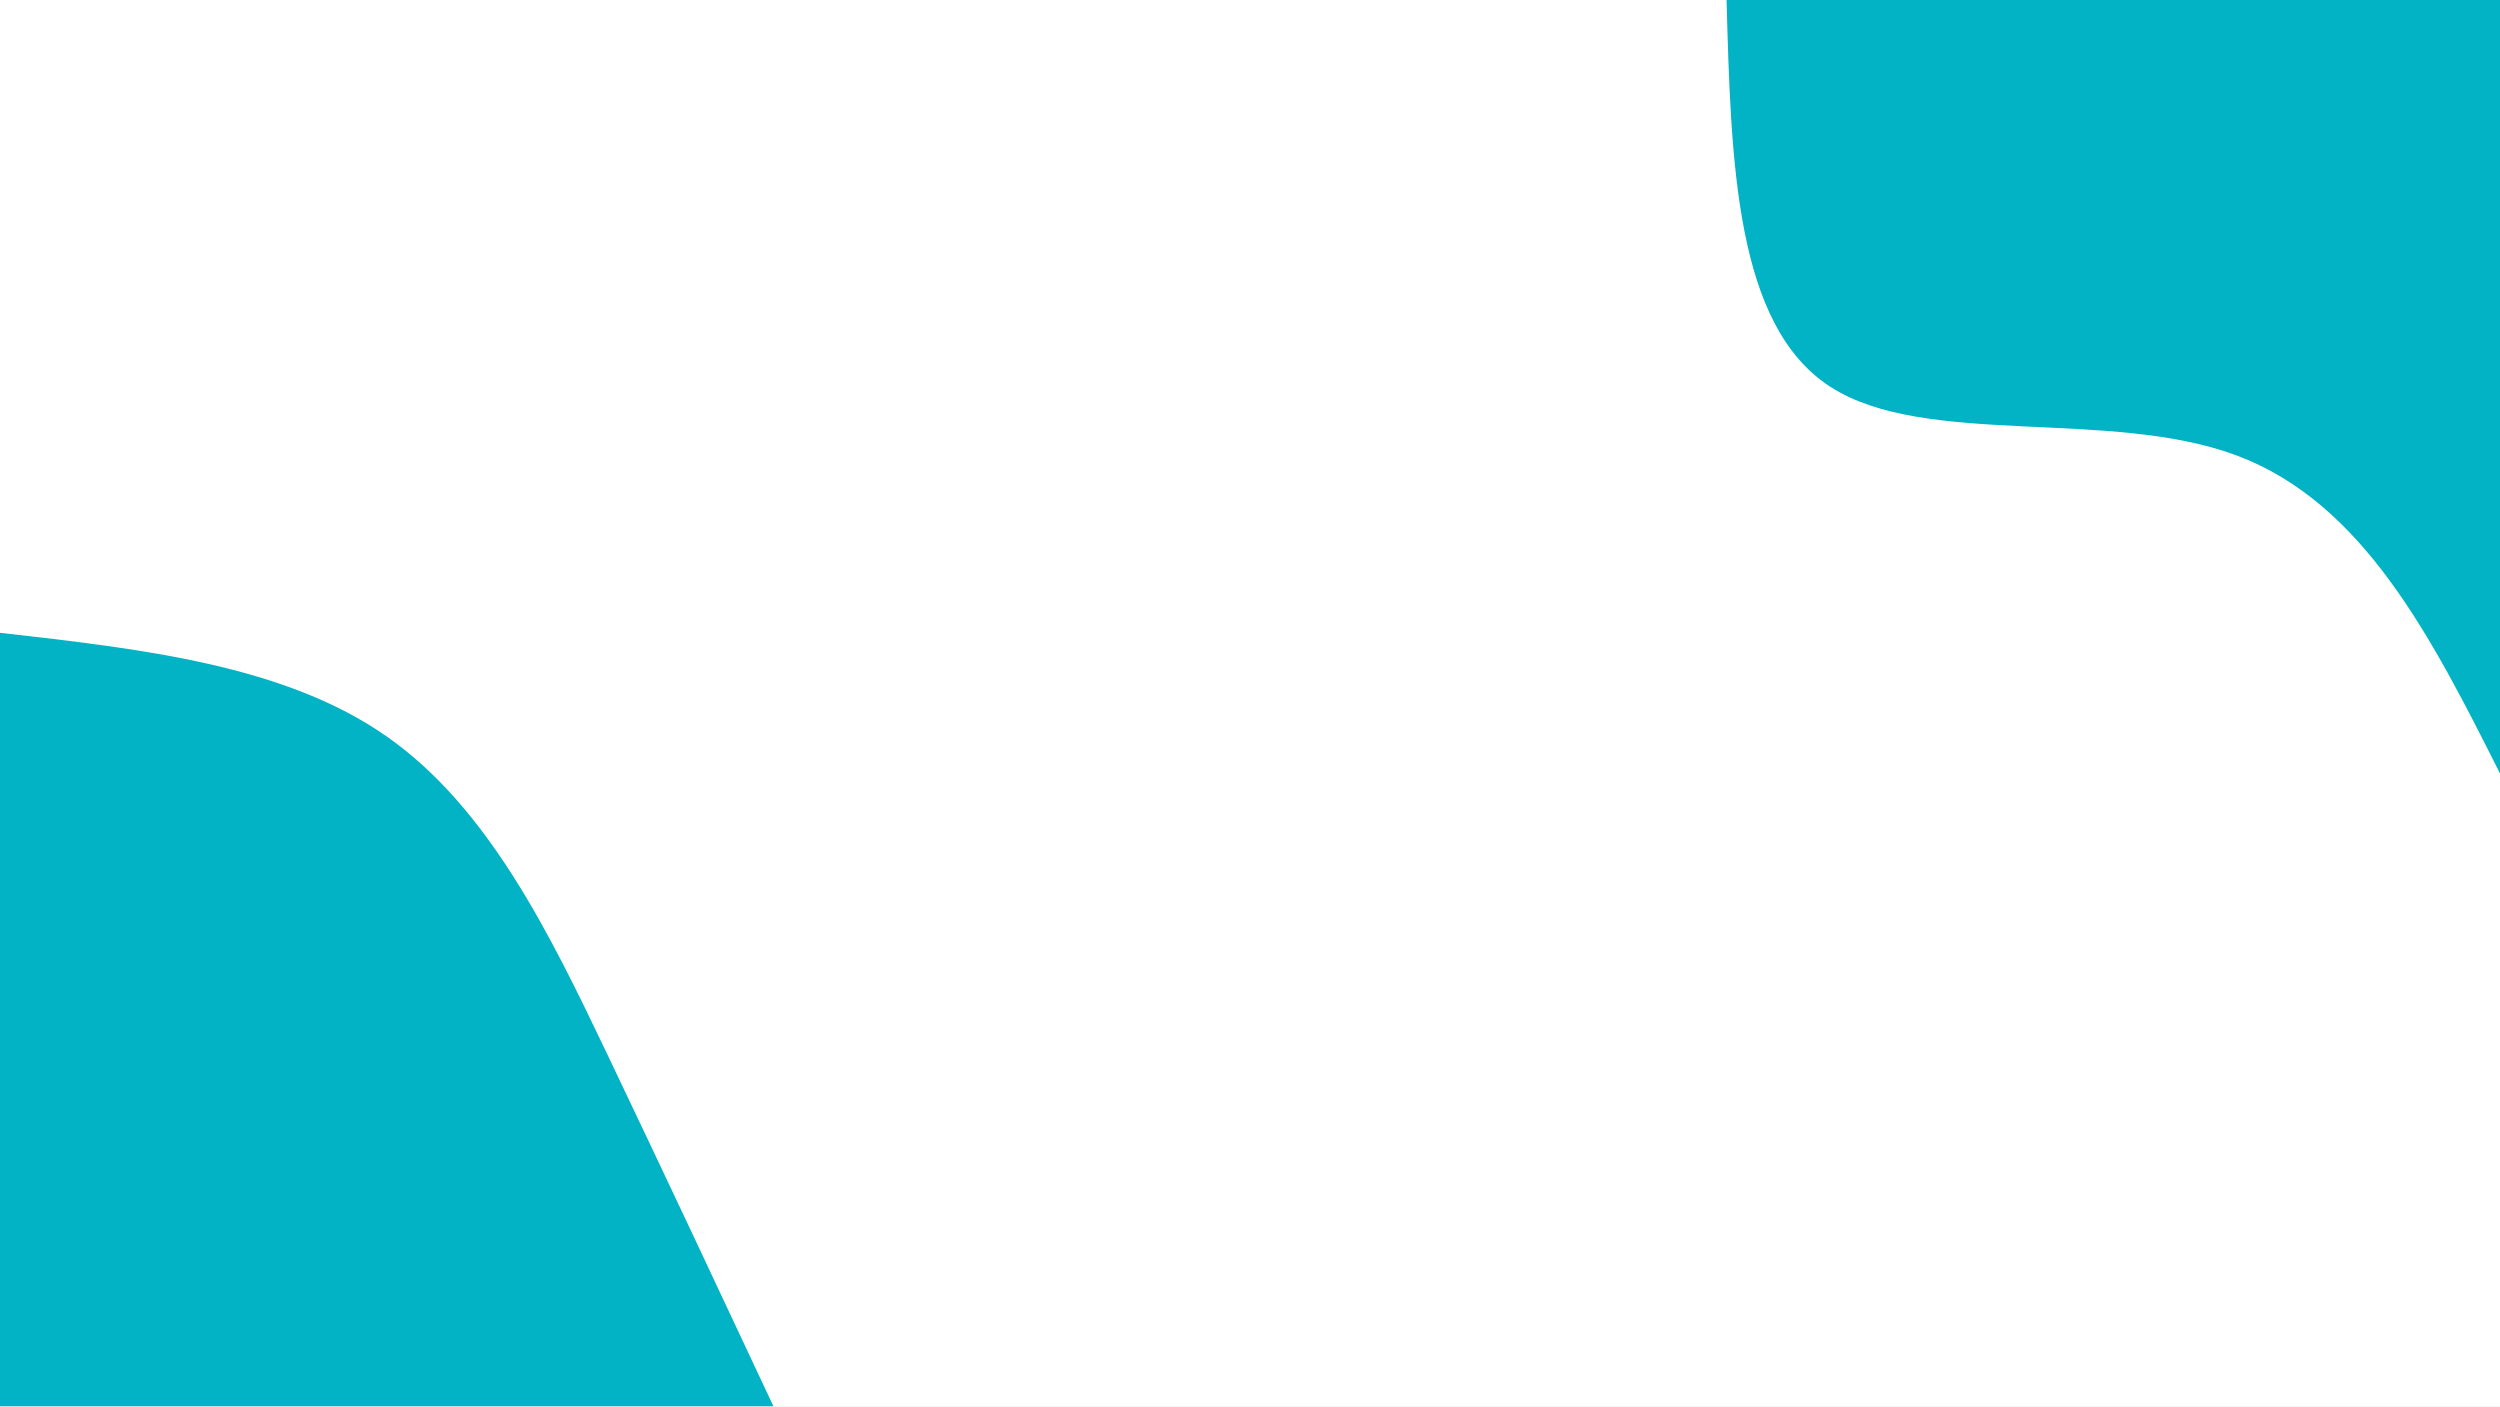
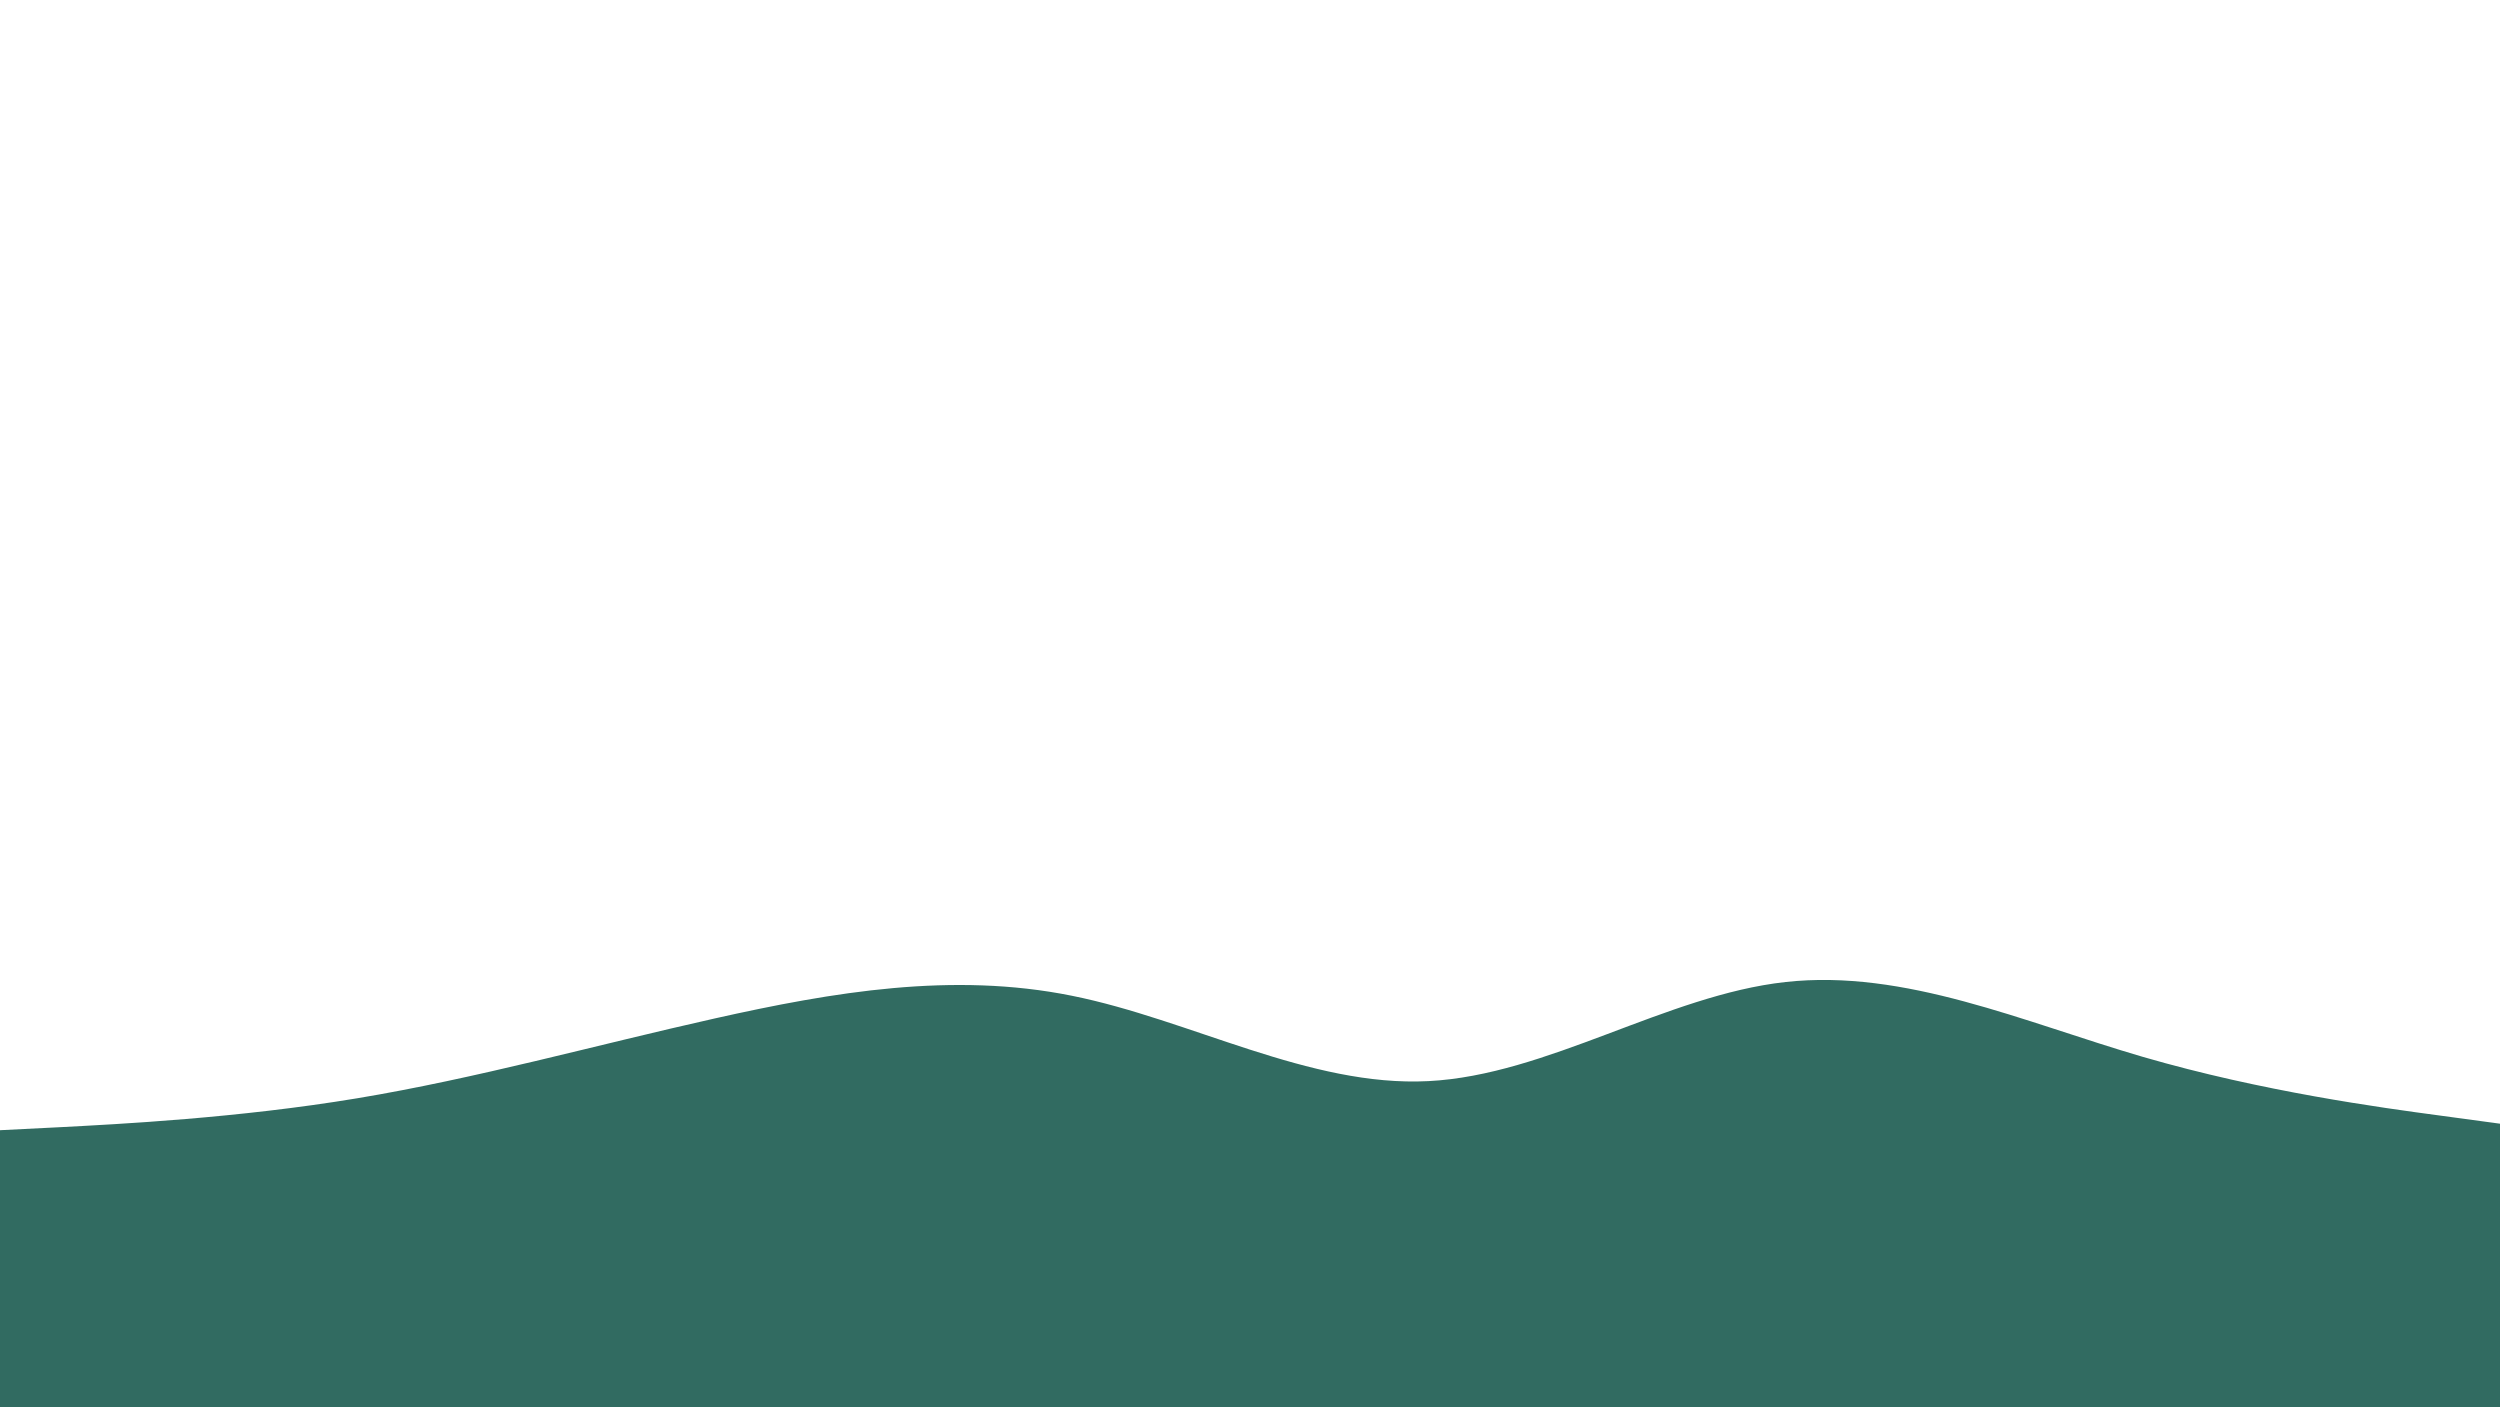
<svg xmlns="http://www.w3.org/2000/svg" id="visual" viewBox="0 0 1920 1080" width="1920" height="1080" version="1.1">
-   <rect x="0" y="0" width="1920" height="1080" fill="#FFFFFF" />
-   <defs>
-     <linearGradient id="grad1_0" x1="43.8%" y1="0%" x2="100%" y2="100%">
-       <stop offset="14.444%" stop-color="#ffffff" stop-opacity="1" />
-       <stop offset="85.556%" stop-color="#ffffff" stop-opacity="1" />
-     </linearGradient>
-   </defs>
-   <defs>
-     <linearGradient id="grad2_0" x1="0%" y1="0%" x2="56.3%" y2="100%">
-       <stop offset="14.444%" stop-color="#ffffff" stop-opacity="1" />
-       <stop offset="85.556%" stop-color="#ffffff" stop-opacity="1" />
-     </linearGradient>
-   </defs>
-   <g transform="translate(1920, 0)">
-     <path d="M0 594C-52.3 490.2 -104.7 386.4 -202 349.9C-299.3 313.3 -441.6 344.1 -514.4 297C-587.2 249.9 -590.6 125 -594 0L0 0Z" fill="#02b3c5" />
-   </g>
-   <g transform="translate(0, 1080)">
-     <path d="M0 -594C109.4 -581.6 218.7 -569.2 297 -514.4C375.3 -459.6 422.5 -362.3 466.8 -269.5C511.1 -176.7 552.6 -88.3 594 0L0 0Z" fill="#02b3c5" />
-   </g>
+   <rect x="0" y="0" width="1920" height="1080" fill="#FFF" />
+   <path d="M0 868L45.7 865.7C91.3 863.3 182.7 858.7 274.2 843.5C365.7 828.3 457.3 802.7 548.8 782.2C640.3 761.7 731.7 746.3 823 764.7C914.3 783 1005.7 835 1097 830.3C1188.3 825.7 1279.7 764.3 1371.2 754.2C1462.7 744 1554.3 785 1645.8 811.7C1737.3 838.3 1828.7 850.7 1874.3 856.8L1920 863L1920 1081L1874.3 1081C1828.7 1081 1737.3 1081 1645.8 1081C1554.3 1081 1462.7 1081 1371.2 1081C1279.7 1081 1188.3 1081 1097 1081C1005.7 1081 914.3 1081 823 1081C731.7 1081 640.3 1081 548.8 1081C457.3 1081 365.7 1081 274.2 1081C182.7 1081 91.3 1081 45.7 1081L0 1081Z" fill="#316b61" stroke-linecap="round" stroke-linejoin="miter" />
</svg>
